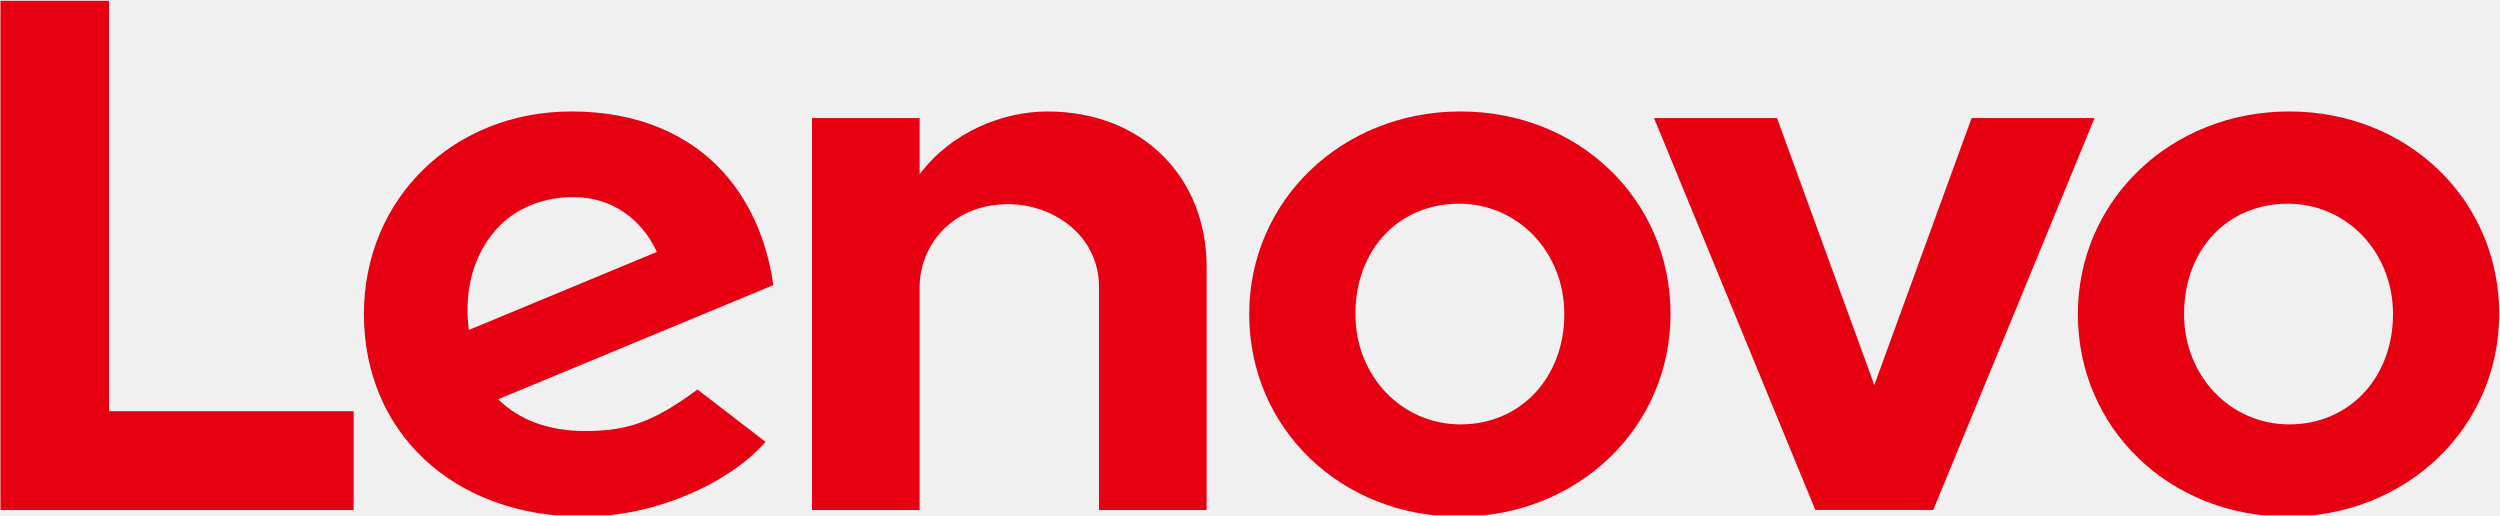
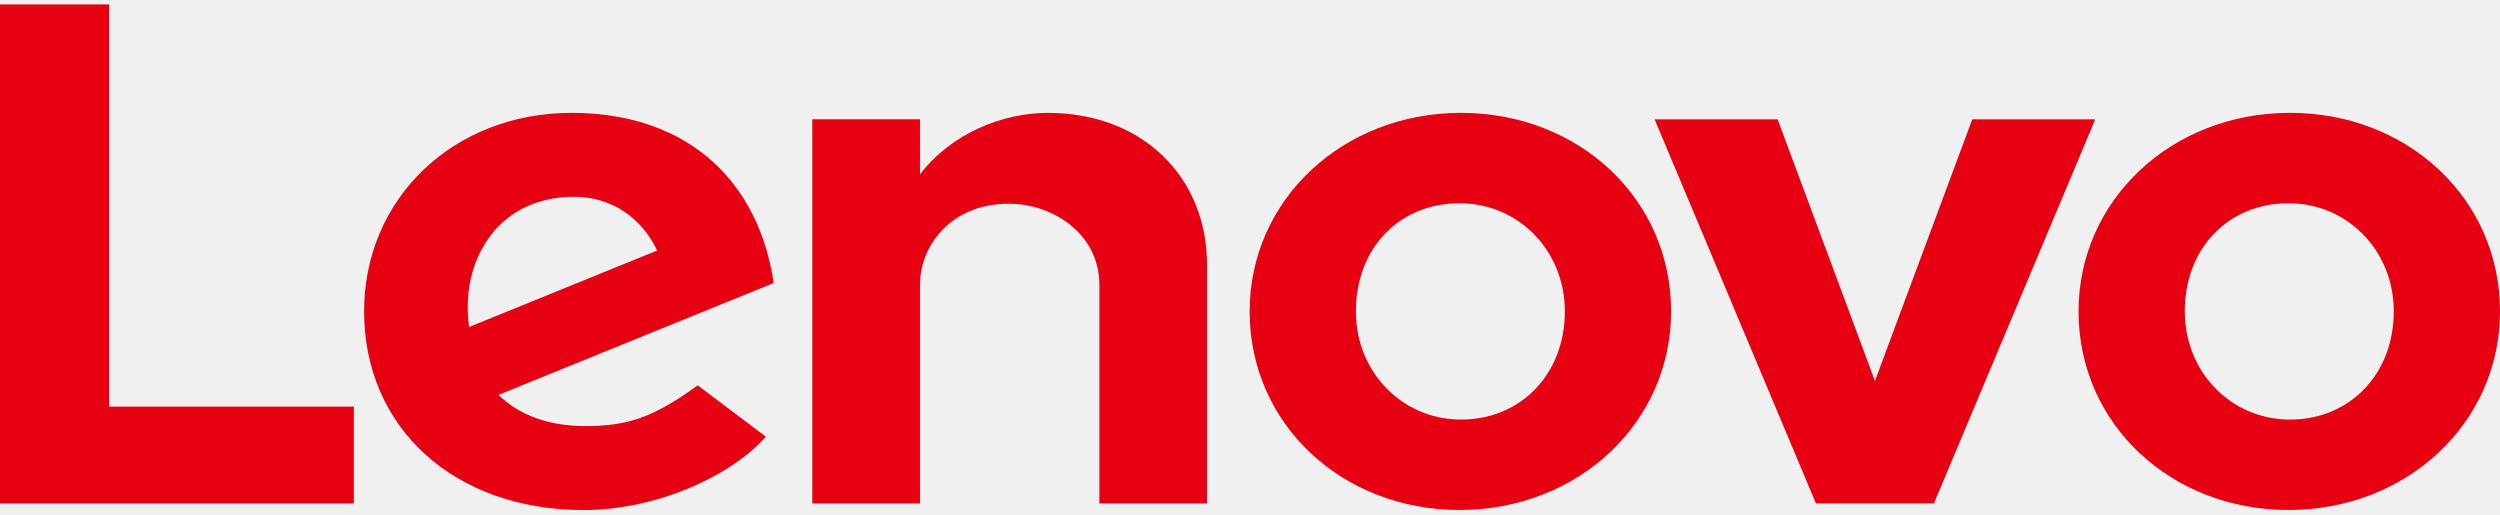
- <svg xmlns="http://www.w3.org/2000/svg" width="853" height="176" viewBox="0 0 853 176" fill="none">
-   <g clip-path="url(#clip0_1059_7609)">
-     <path d="M357.382 38.035C341.985 38.035 324.473 45.172 313.773 59.464L313.78 59.434L313.773 59.441L313.78 40.279H277.055V174.019H313.773V97.918C313.773 84.223 324.394 69.664 344.055 69.664C359.25 69.664 374.975 80.233 374.975 97.918V174.019H411.7V91.113C411.7 60.354 389.692 38.035 357.382 38.035ZM672.714 40.285L639.514 131.385L606.314 40.285H564.362L619.389 173.981H659.632L714.659 40.285H672.714ZM167.418 80.574C173.671 72.176 183.634 67.247 195.665 67.247C208.899 67.247 218.939 74.804 224.132 85.959L159.969 112.579C158.217 98.917 161.712 88.233 167.418 80.574ZM237.972 132.9C222.516 144.339 213.685 147.067 199.59 147.067C186.905 147.067 176.974 143.129 169.973 136.223L263.861 97.276C261.811 82.76 256.302 69.795 247.826 59.934C235.489 45.608 217.23 38.028 195 38.028C154.62 38.028 124.169 67.819 124.169 107.164C124.169 147.531 154.69 176.293 199.047 176.293C223.899 176.293 249.309 164.515 261.196 150.752L237.972 132.9ZM120.668 140.297H37.201V0.281H-0.025V174.018H120.668V140.297ZM780.603 69.499C760.094 69.499 745.201 85.041 745.201 107.15C745.201 128.26 760.976 144.802 781.096 144.802C801.612 144.802 816.496 128.832 816.496 107.15C816.496 86.04 800.728 69.499 780.603 69.499ZM780.603 176.273C740.44 176.273 708.969 146.351 708.969 107.15C708.969 68.391 740.657 38.029 781.096 38.029C821.259 38.029 852.721 67.95 852.721 107.15C852.721 145.903 821.041 176.273 780.603 176.273ZM497.855 69.499C477.346 69.499 462.461 85.041 462.461 107.15C462.461 128.26 478.229 144.802 498.354 144.802C518.863 144.802 533.748 128.832 533.748 107.15C533.748 86.04 517.98 69.499 497.855 69.499ZM497.855 176.273C457.691 176.273 426.229 146.351 426.229 107.15C426.229 68.391 457.908 38.029 498.354 38.029C538.511 38.029 569.98 67.95 569.98 107.15C569.98 145.903 538.294 176.273 497.855 176.273Z" fill="#E60012" />
+ <svg xmlns="http://www.w3.org/2000/svg" width="520" height="107" viewBox="0 0 520 107" fill="none">
+   <g clip-path="url(#clip0_37_164)">
+     <path d="M217.945 23.474C208.556 23.474 197.877 27.739 191.353 36.277L191.357 36.261L191.353 36.265L191.357 24.814H168.962V104.725H191.353V59.255C191.353 51.072 197.828 42.372 209.818 42.372C219.084 42.372 228.673 48.688 228.673 59.255V104.725H251.068V55.189C251.068 36.809 237.647 23.474 217.945 23.474ZM410.233 24.819L389.987 79.251L369.742 24.819H344.16L377.715 104.704H402.255L435.81 24.819H410.233ZM102.106 48.892C105.919 43.874 111.994 40.928 119.331 40.928C127.401 40.928 133.523 45.443 136.689 52.109L97.564 68.015C96.495 59.852 98.627 53.468 102.106 48.892ZM145.129 80.157C135.704 86.992 130.319 88.622 121.724 88.622C113.989 88.622 107.933 86.269 103.664 82.142L160.916 58.87C159.666 50.198 156.307 42.45 151.138 36.559C143.616 27.999 132.481 23.47 118.925 23.47C94.301 23.47 75.733 41.269 75.733 64.779C75.733 88.899 94.345 106.084 121.393 106.084C136.548 106.084 152.043 99.046 159.291 90.824L145.129 80.157ZM73.598 84.577H22.7V0.916H0V104.725H73.598V84.577ZM476.023 42.274C463.516 42.274 454.435 51.561 454.435 64.771C454.435 77.385 464.054 87.269 476.323 87.269C488.834 87.269 497.91 77.727 497.91 64.771C497.91 52.158 488.295 42.274 476.023 42.274ZM476.023 106.073C451.531 106.073 432.341 88.194 432.341 64.771C432.341 41.611 451.664 23.47 476.323 23.47C500.815 23.47 520 41.348 520 64.771C520 87.926 500.681 106.073 476.023 106.073ZM303.604 42.274C291.098 42.274 282.022 51.561 282.022 64.771C282.022 77.385 291.637 87.269 303.909 87.269C316.415 87.269 325.492 77.727 325.492 64.771C325.492 52.158 315.876 42.274 303.604 42.274ZM303.604 106.073C279.113 106.073 259.928 88.194 259.928 64.771C259.928 41.611 279.245 23.47 303.909 23.47C328.396 23.47 347.586 41.348 347.586 64.771C347.586 87.926 328.264 106.073 303.604 106.073Z" fill="#E60012" />
  </g>
  <defs>
-     <clipPath id="clip0_1059_7609">
-       <rect width="852.676" height="175.524" fill="white" transform="translate(0.162109 0.273438)" />
+     <clipPath id="clip0_37_164">
+       <rect width="520" height="107" fill="white" />
    </clipPath>
  </defs>
</svg>
